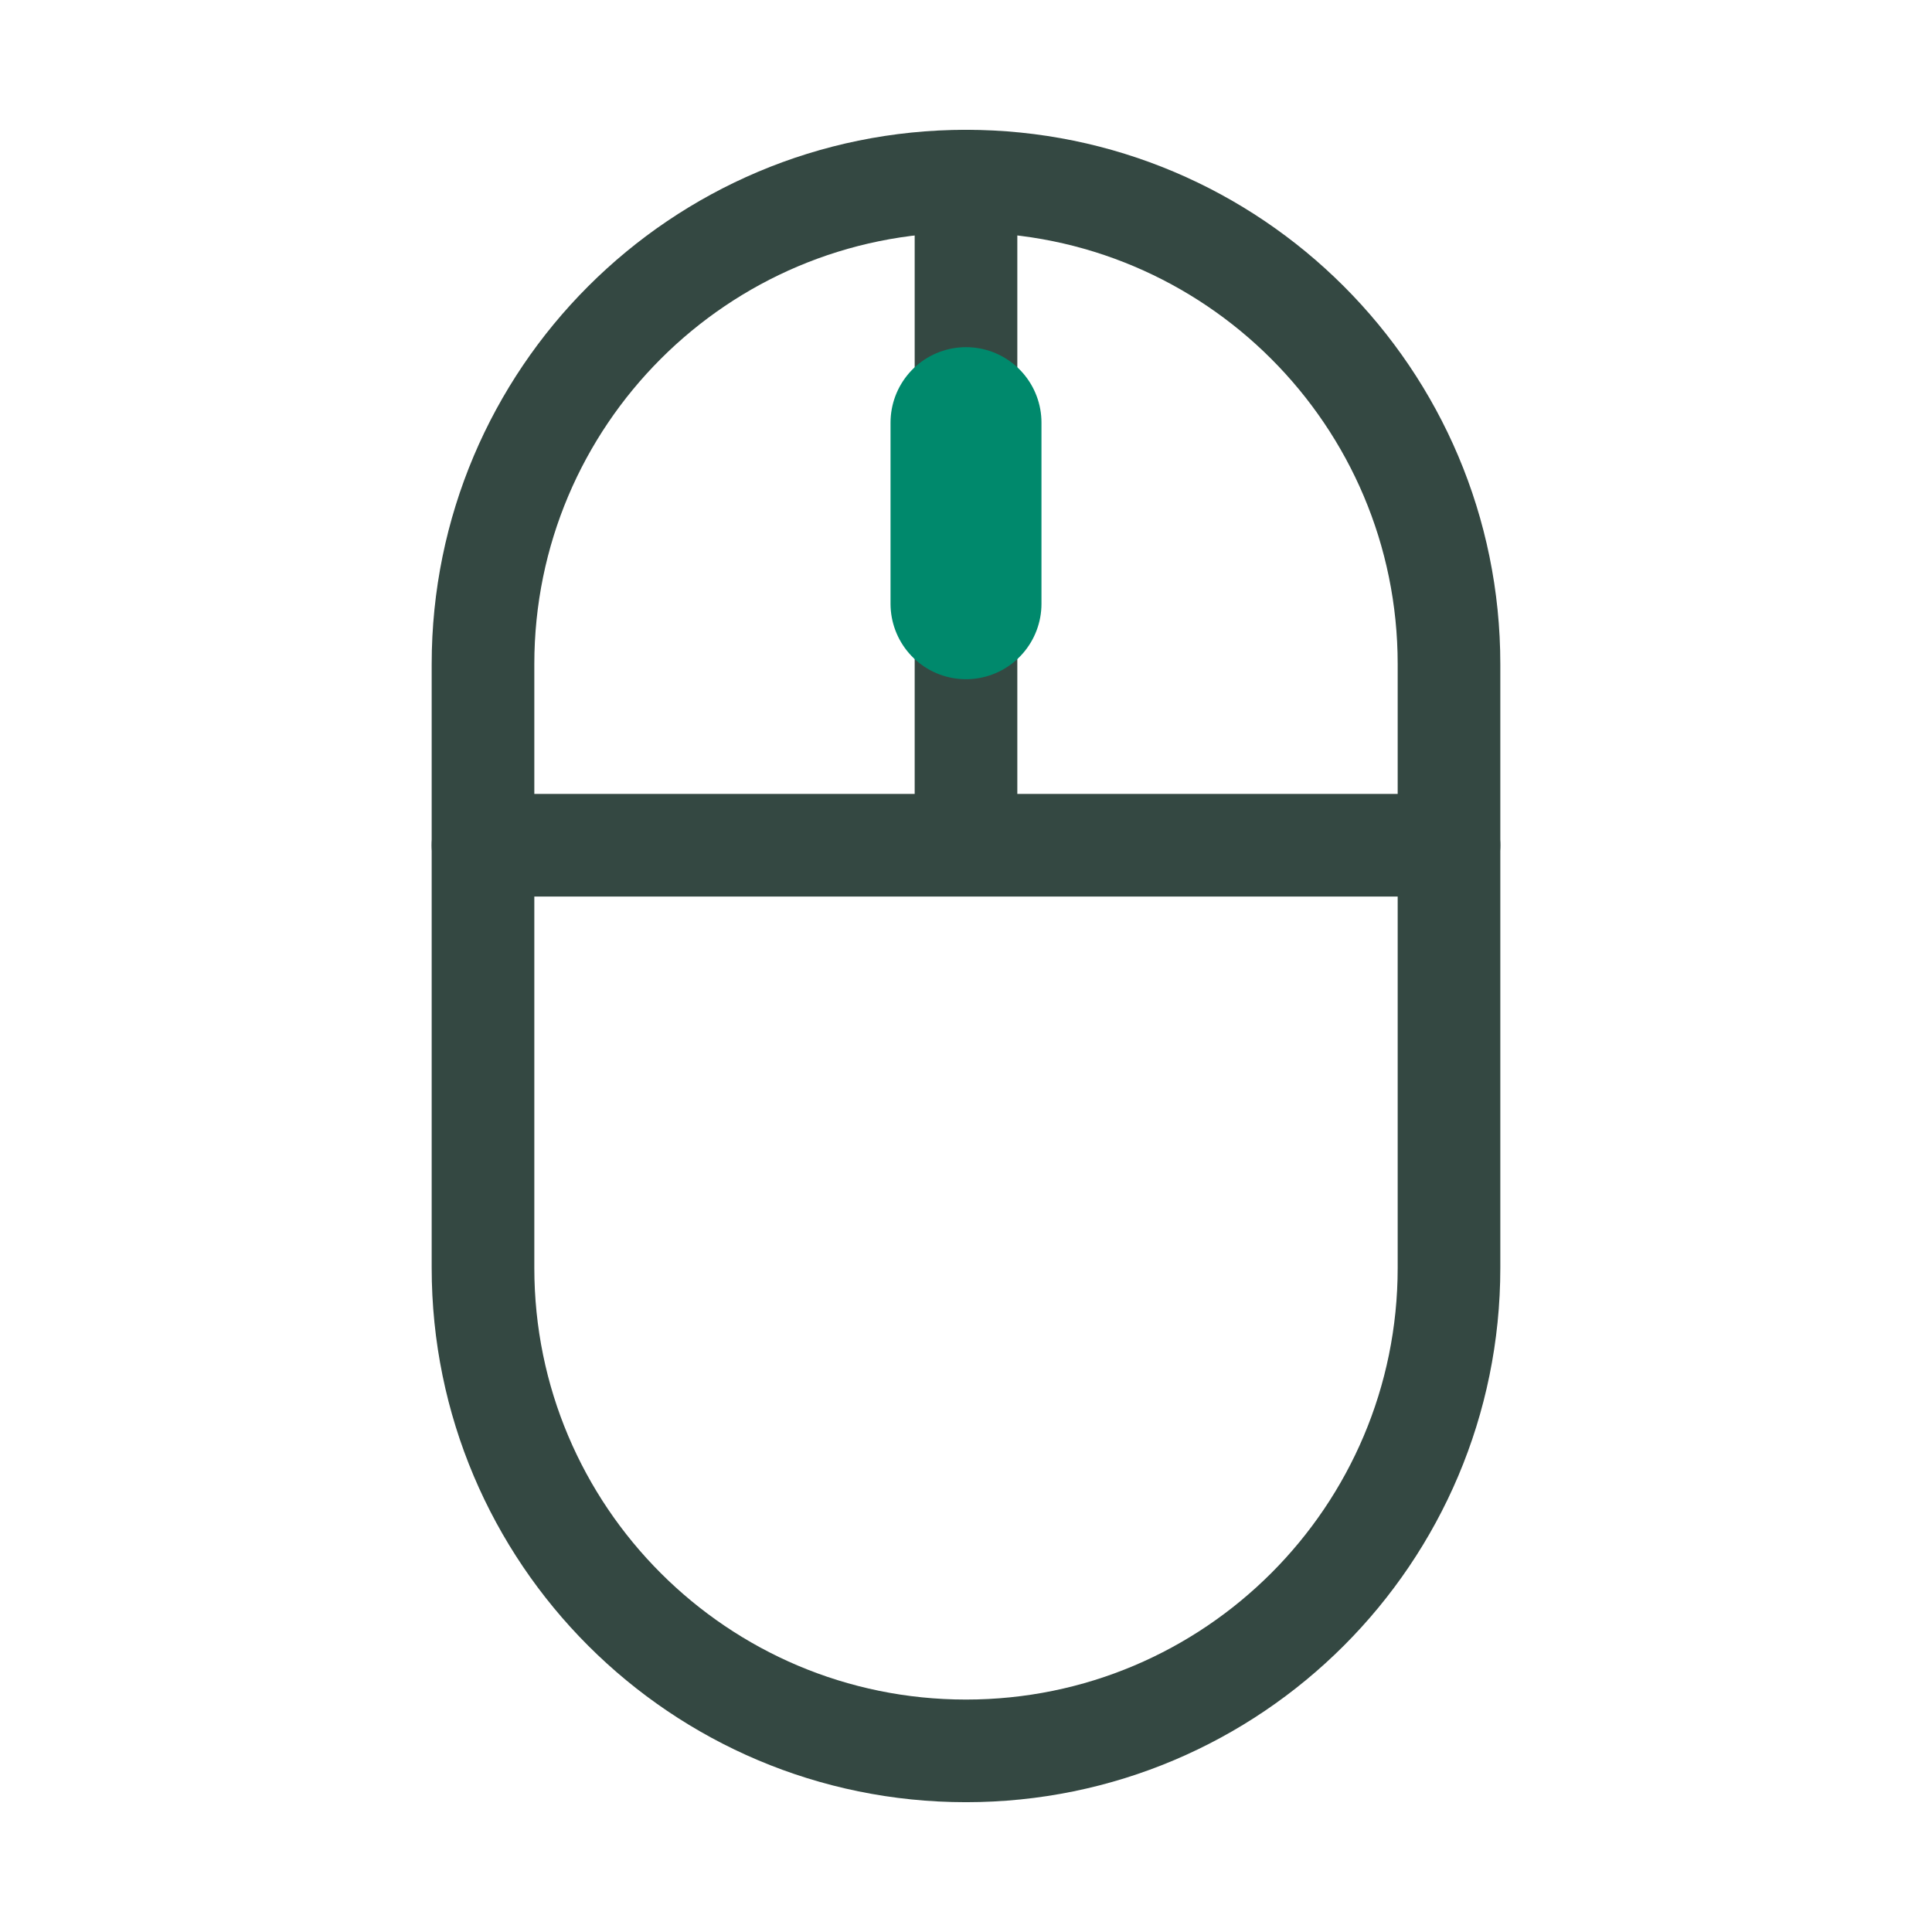
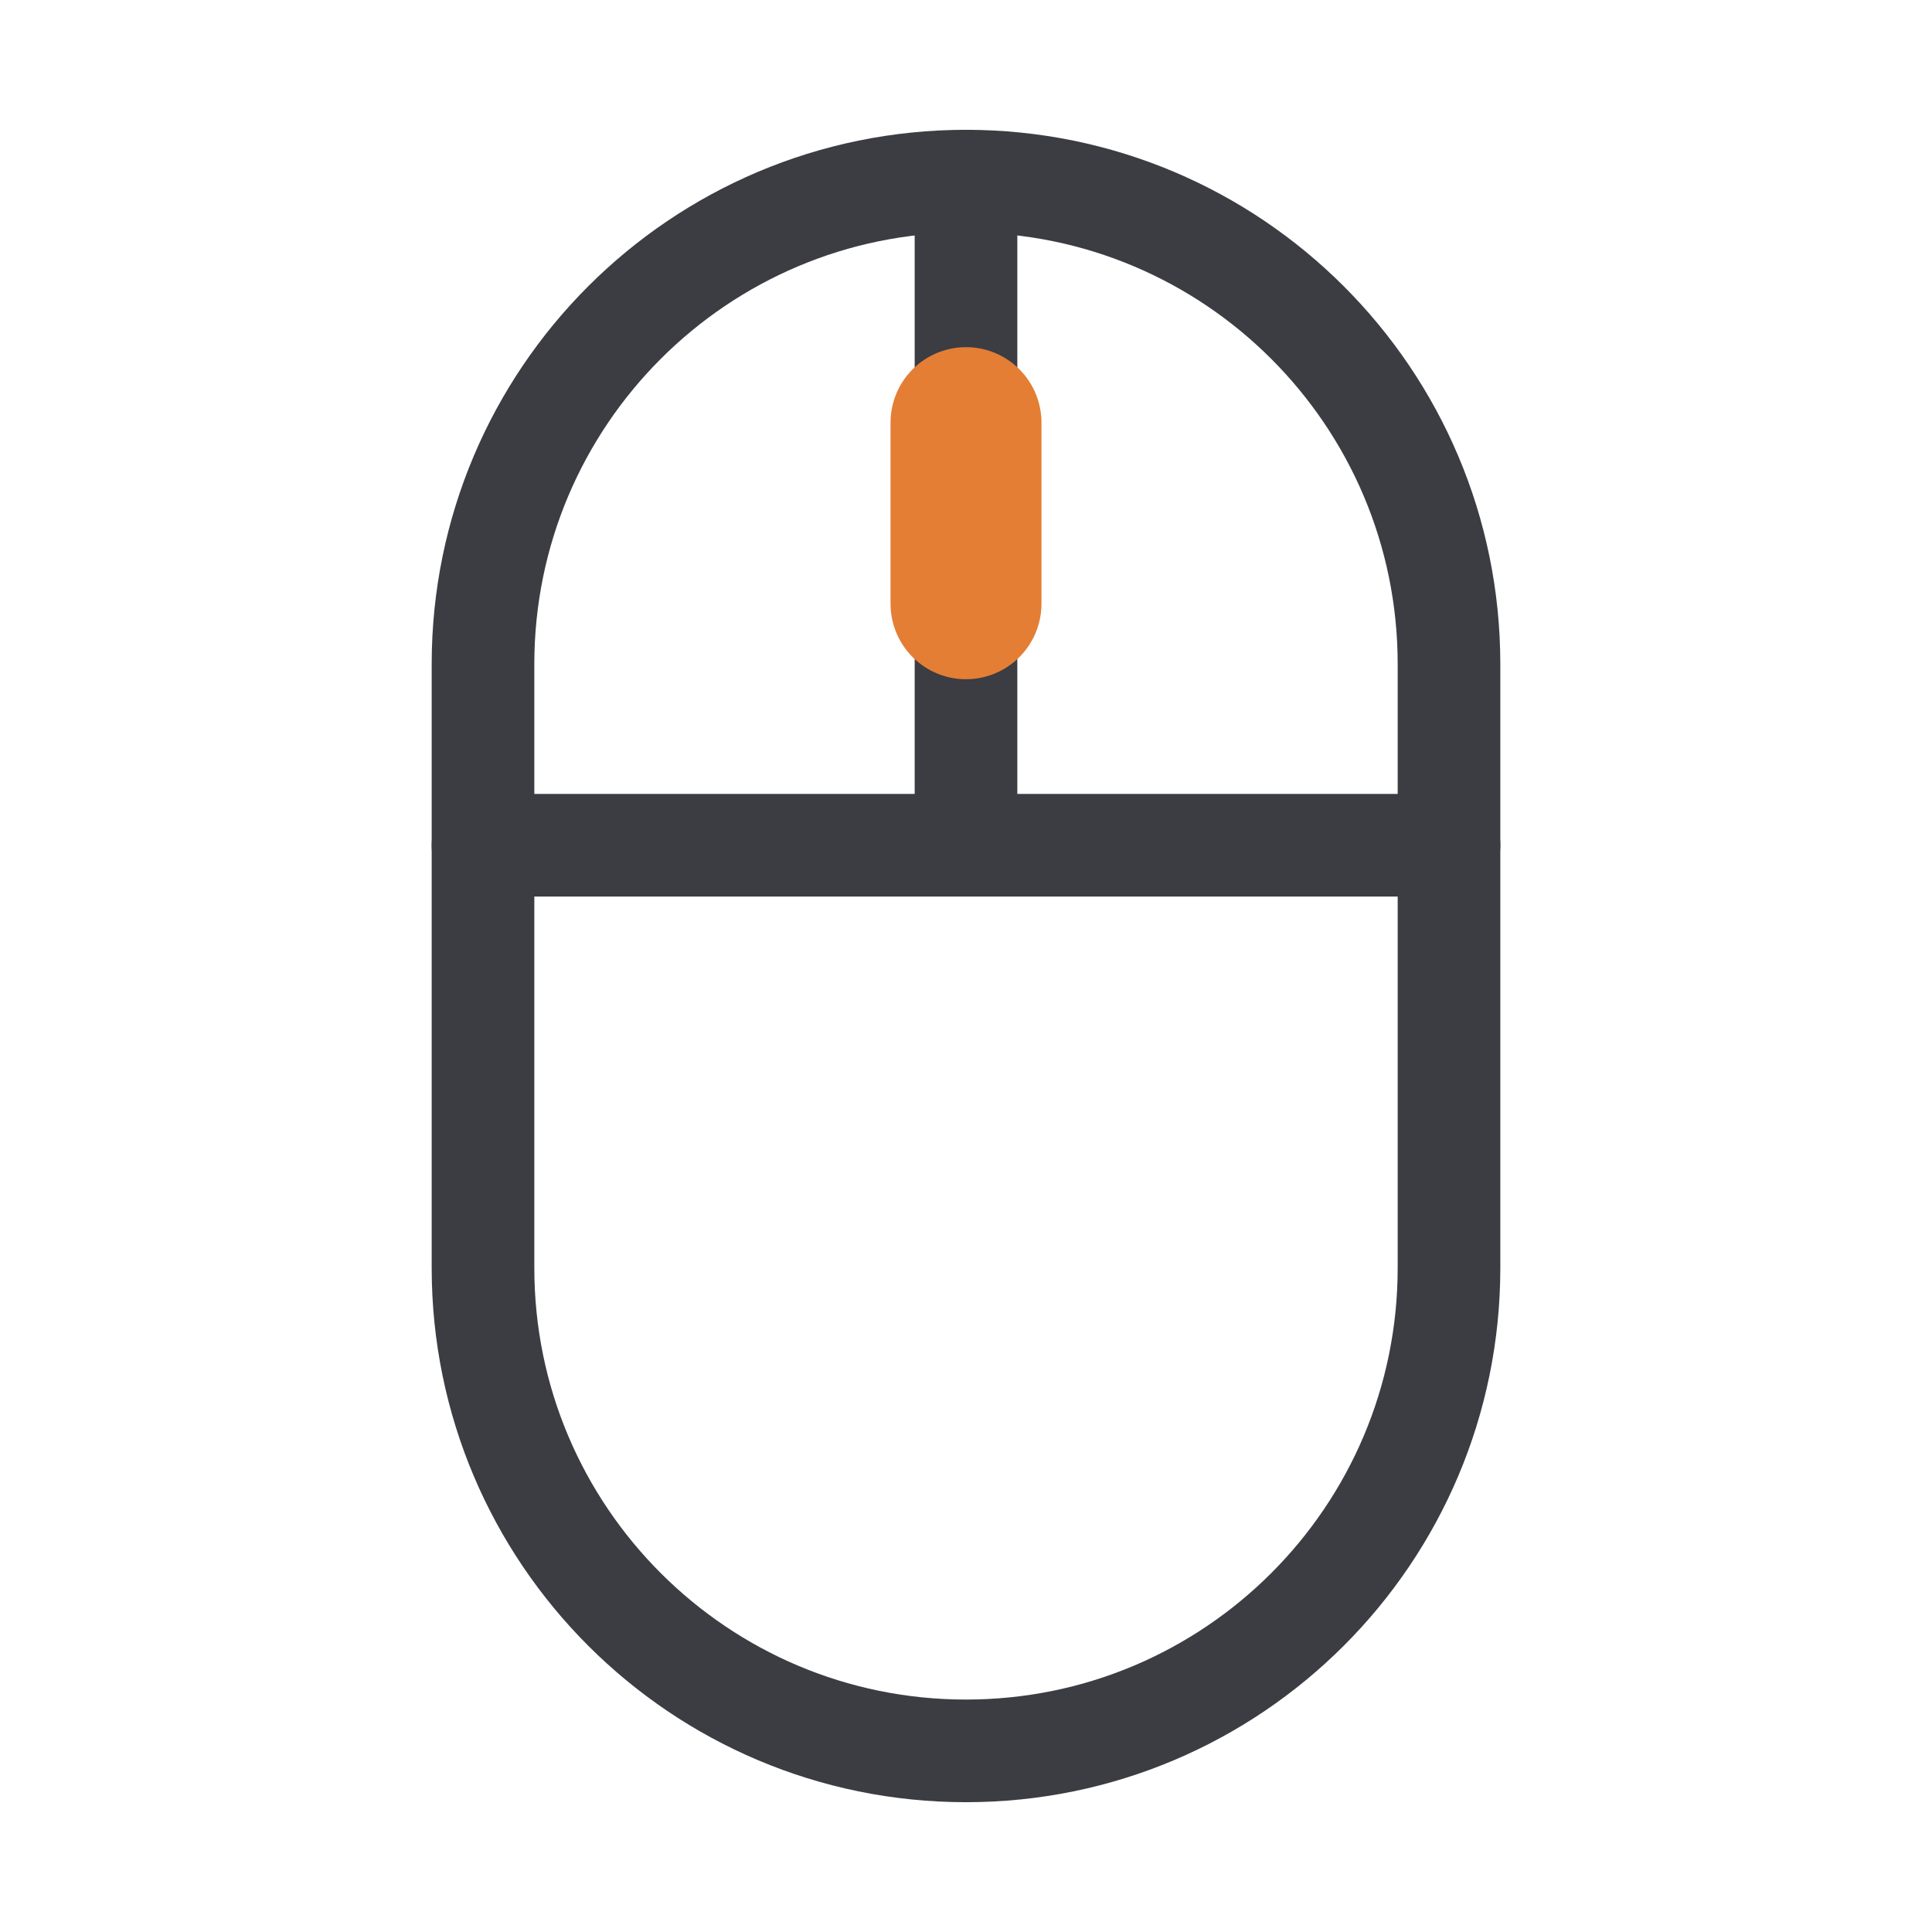
- <svg xmlns="http://www.w3.org/2000/svg" width="32" height="32" viewBox="0 0 32 32" fill="none" stroke="#344842" stroke-width="1.7" stroke-linecap="round" stroke-linejoin="round">
+ <svg xmlns="http://www.w3.org/2000/svg" width="32" height="32" viewBox="0 0 32 32" fill="none" stroke="#3c3c43" stroke-width="1.7" stroke-linecap="round" stroke-linejoin="round">
  <rect x="8" y="3" width="16" height="26" rx="8" />
  <path d="M8 14h16M16 3v11" />
-   <path d="M16 7v3" stroke="#00896c" stroke-width="2.5" />
+   <path d="M16 7v3" stroke="#e47e35" stroke-width="2.5" />
</svg>
